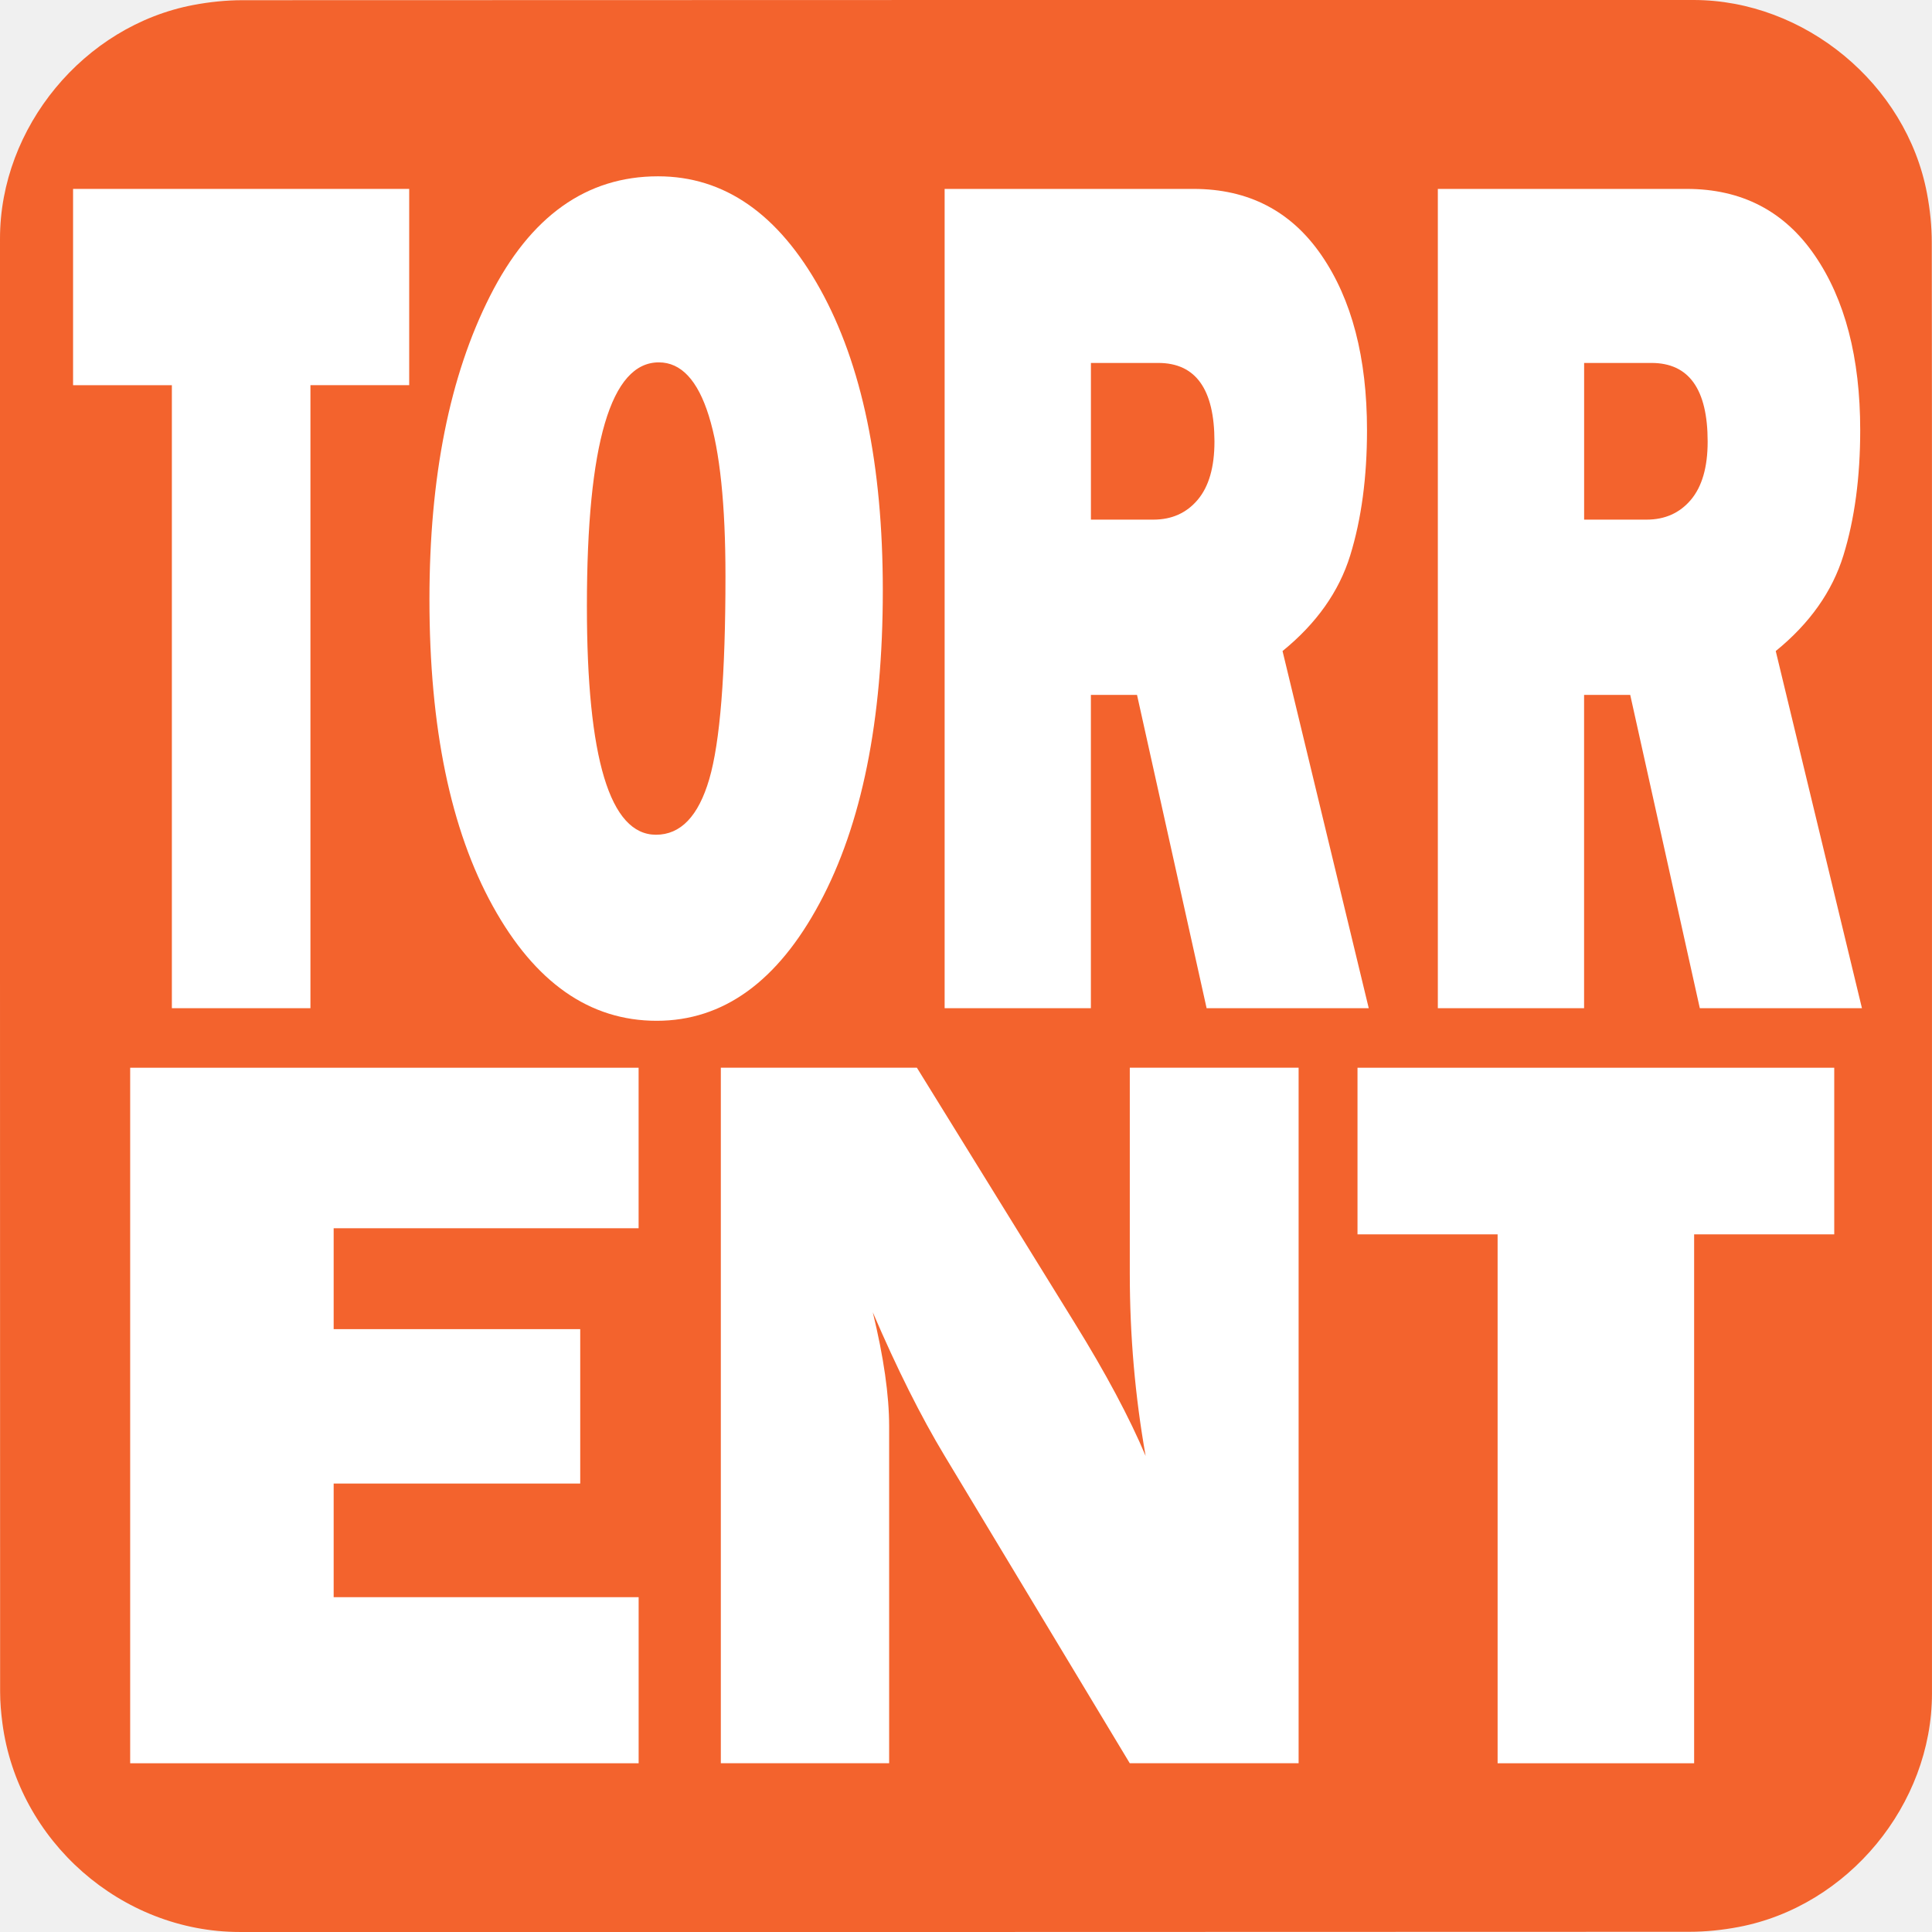
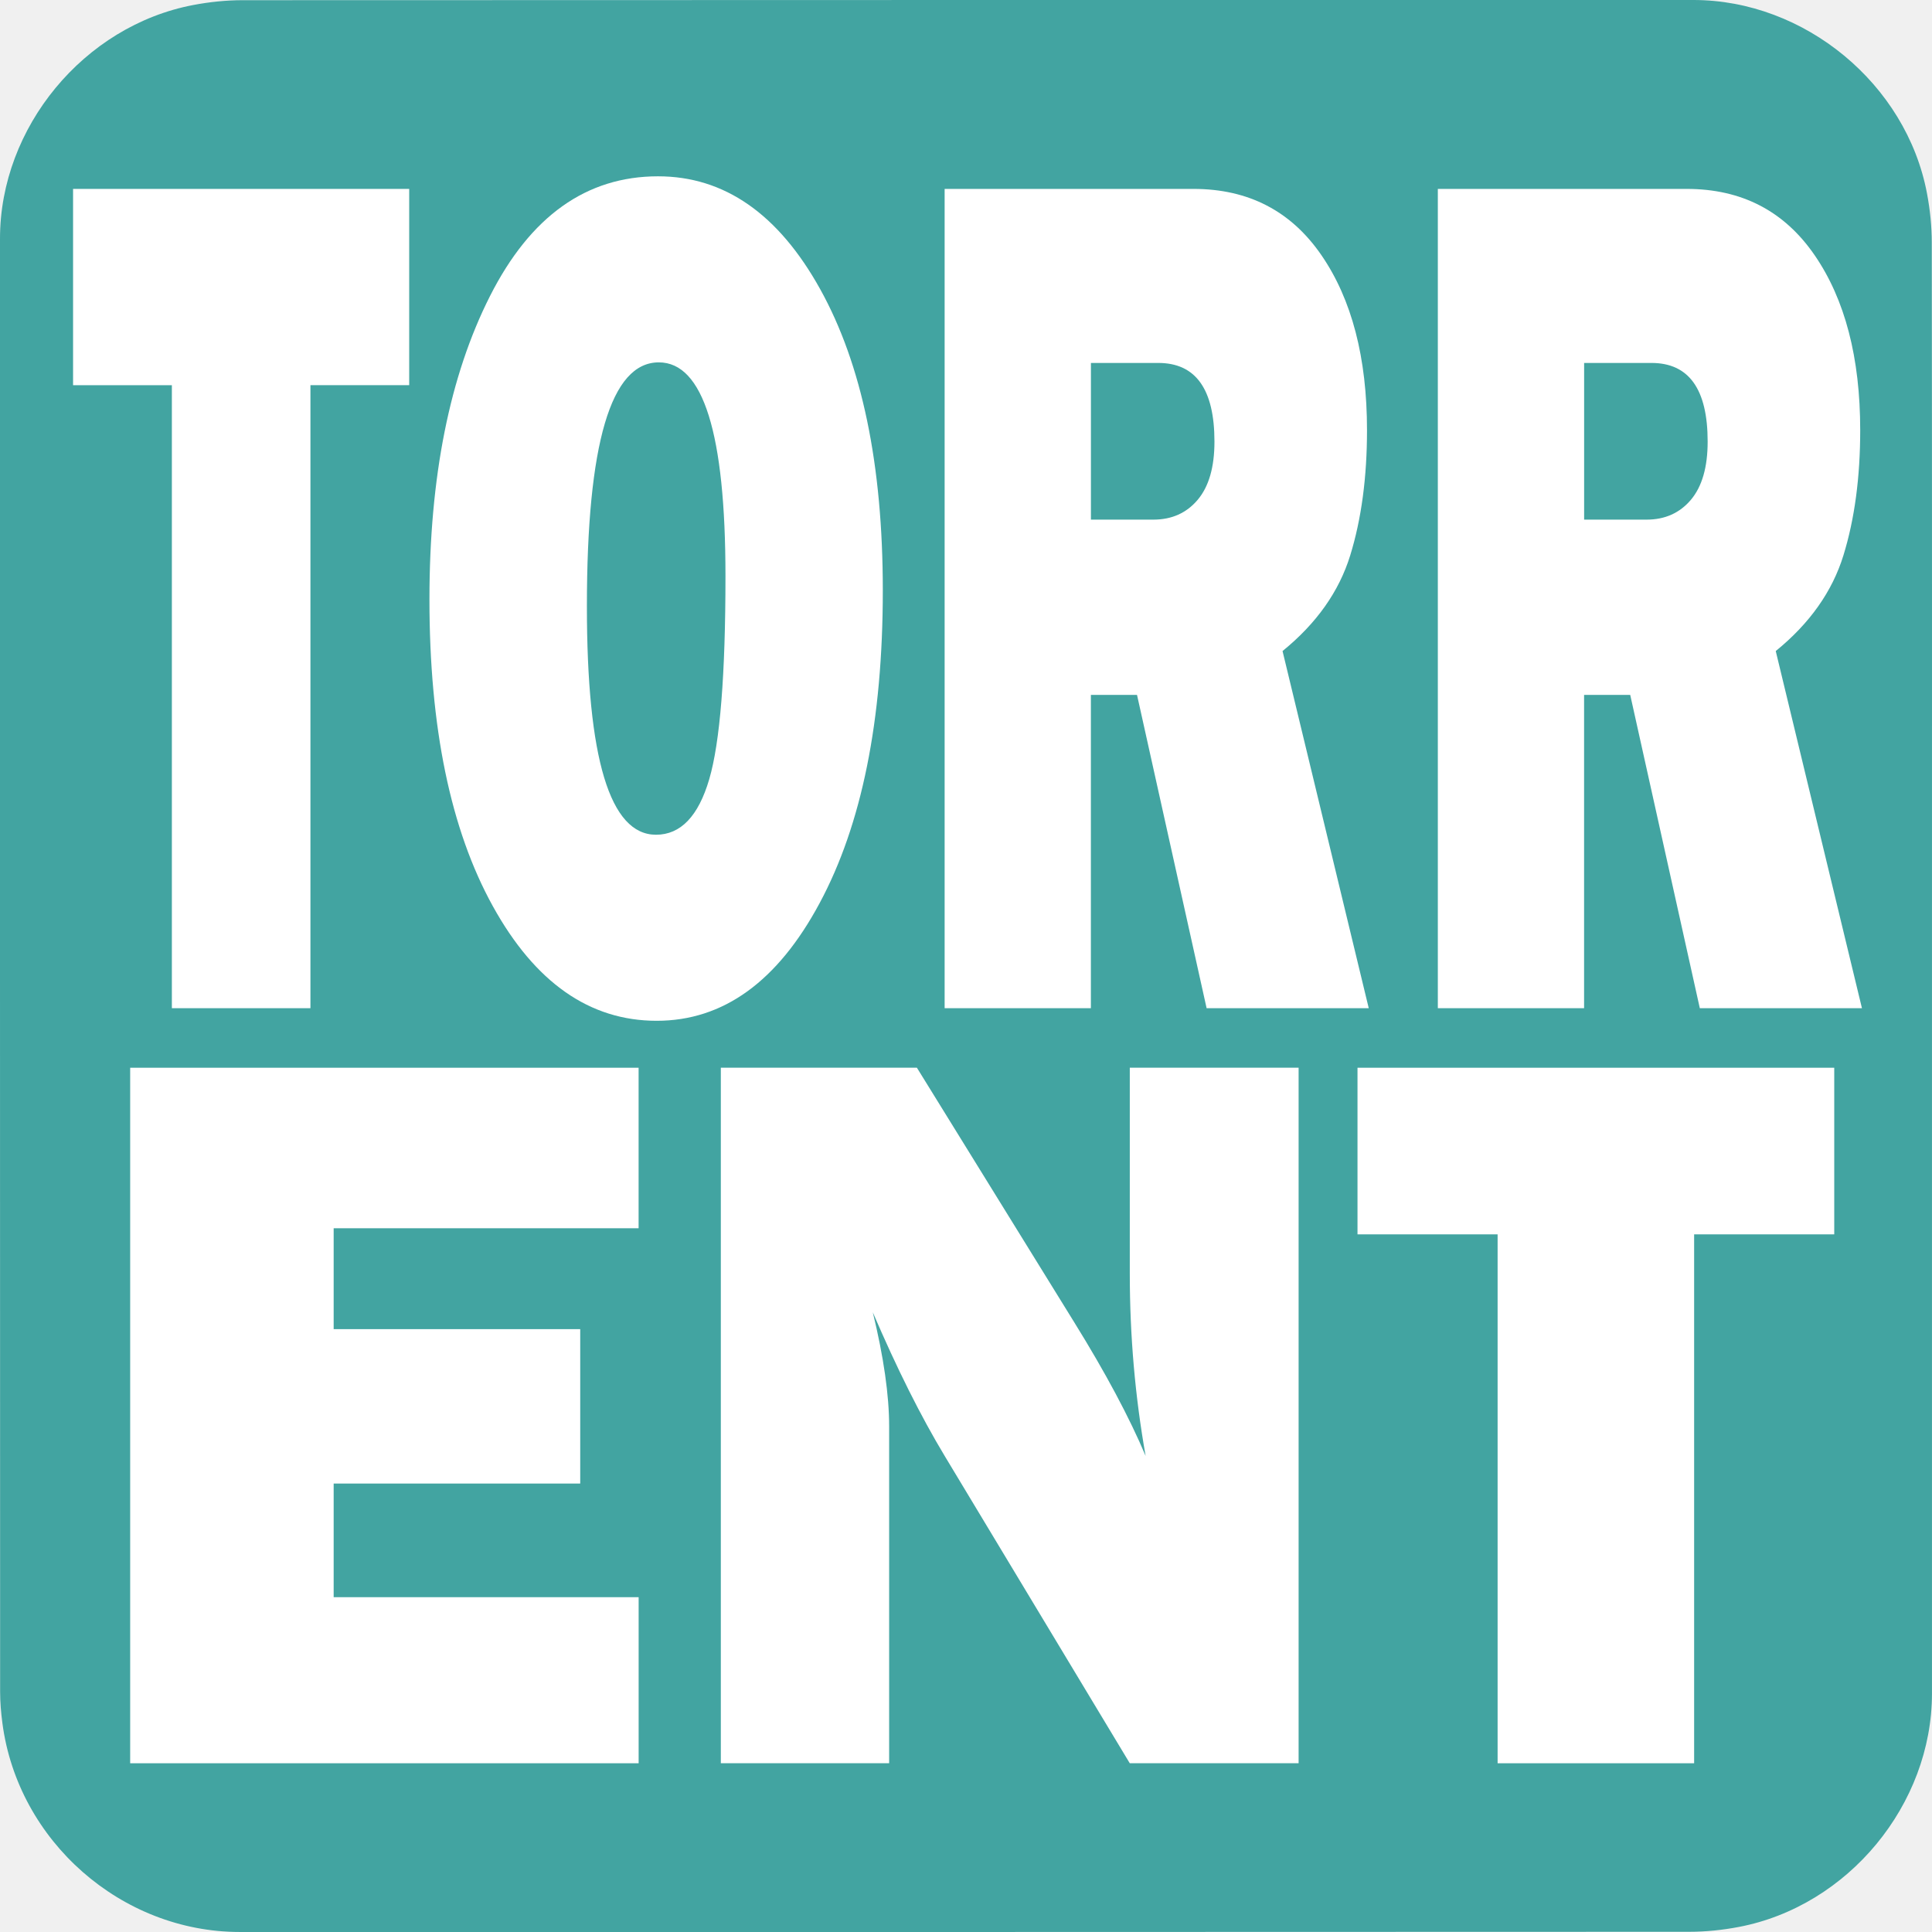
<svg xmlns="http://www.w3.org/2000/svg" id="torrent" viewBox="0 0 500 500" width="500" height="500" shape-rendering="geometricPrecision" text-rendering="geometricPrecision">
  <style>
    @keyframes chunk1_f_o{0%,41.538%,43.077%{fill-opacity:0;animation-timing-function:step-end}.769%,40.769%,42.308%{fill-opacity:1;animation-timing-function:step-end}to{fill-opacity:0}}@keyframes chunk2_f_o{0%,64.615%,66.154%{fill-opacity:0;animation-timing-function:step-end}1.538%,63.846%,65.385%{fill-opacity:1;animation-timing-function:step-end}to{fill-opacity:0}}@keyframes chunk3_f_o{0%,27.692%,29.231%{fill-opacity:0;animation-timing-function:step-end}2.308%,26.923%,28.462%{fill-opacity:1;animation-timing-function:step-end}to{fill-opacity:0}}@keyframes chunk4_f_o{0%,67.692%,69.231%{fill-opacity:0;animation-timing-function:step-end}3.077%,66.923%,68.462%{fill-opacity:1;animation-timing-function:step-end}to{fill-opacity:0}}@keyframes chunk5_f_o{0%,29.231%,30.769%{fill-opacity:0;animation-timing-function:step-end}28.462%,3.846%,30%{fill-opacity:1;animation-timing-function:step-end}to{fill-opacity:0}}@keyframes chunk6_f_o{0%,27.692%,29.231%{fill-opacity:0;animation-timing-function:step-end}26.923%,28.462%,4.615%{fill-opacity:1;animation-timing-function:step-end}to{fill-opacity:0}}@keyframes chunk7_f_o{0%,49.231%,50.769%{fill-opacity:0;animation-timing-function:step-end}48.462%,5.385%,50%{fill-opacity:1;animation-timing-function:step-end}to{fill-opacity:0}}@keyframes chunk8_f_o{0%,71.538%,73.077%{fill-opacity:0;animation-timing-function:step-end}6.154%,70.769%,72.308%{fill-opacity:1;animation-timing-function:step-end}to{fill-opacity:0}}@keyframes chunk9_f_o{0%,60.769%,62.308%{fill-opacity:0;animation-timing-function:step-end}6.923%,60%,61.538%{fill-opacity:1;animation-timing-function:step-end}to{fill-opacity:0}}@keyframes chunk10_f_o{0%,48.462%,50%{fill-opacity:0;animation-timing-function:step-end}47.692%,49.231%,7.692%{fill-opacity:1;animation-timing-function:step-end}to{fill-opacity:0}}@keyframes chunk11_f_o{0%,56.154%,57.692%{fill-opacity:0;animation-timing-function:step-end}55.385%,56.923%,8.462%{fill-opacity:1;animation-timing-function:step-end}to{fill-opacity:0}}@keyframes chunk12_f_o{0%,29.231%,30.769%{fill-opacity:0;animation-timing-function:step-end}28.462%,30%,9.231%{fill-opacity:1;animation-timing-function:step-end}to{fill-opacity:0}}@keyframes chunk13_f_o{0%,32.308%,33.846%{fill-opacity:0;animation-timing-function:step-end}10%,31.538%,33.077%{fill-opacity:1;animation-timing-function:step-end}to{fill-opacity:0}}@keyframes chunk14_f_o{0%,29.231%,30.769%{fill-opacity:0;animation-timing-function:step-end}10.769%,28.462%,30%{fill-opacity:1;animation-timing-function:step-end}to{fill-opacity:0}}@keyframes chunk15_f_o{0%,60%,61.538%{fill-opacity:0;animation-timing-function:step-end}11.538%,59.231%,60.769%{fill-opacity:1;animation-timing-function:step-end}to{fill-opacity:0}}@keyframes chunk16_f_o{0%,32.308%,33.846%{fill-opacity:0;animation-timing-function:step-end}12.308%,31.538%,33.077%{fill-opacity:1;animation-timing-function:step-end}to{fill-opacity:0}}@keyframes chunk17_f_o{0%,56.923%,58.462%{fill-opacity:0;animation-timing-function:step-end}13.077%,56.154%,57.692%{fill-opacity:1;animation-timing-function:step-end}to{fill-opacity:0}}@keyframes chunk18_f_o{0%,66.923%,68.462%{fill-opacity:0;animation-timing-function:step-end}13.846%,66.154%,67.692%{fill-opacity:1;animation-timing-function:step-end}to{fill-opacity:0}}@keyframes chunk19_f_o{0%,42.308%,43.846%{fill-opacity:0;animation-timing-function:step-end}14.615%,41.538%,43.077%{fill-opacity:1;animation-timing-function:step-end}to{fill-opacity:0}}@keyframes chunk20_f_o{0%,44.615%,46.154%{fill-opacity:0;animation-timing-function:step-end}15.385%,43.846%,45.385%{fill-opacity:1;animation-timing-function:step-end}to{fill-opacity:0}}@keyframes chunk21_f_o{0%,36.154%,37.692%{fill-opacity:0;animation-timing-function:step-end}16.154%,35.385%,36.923%{fill-opacity:1;animation-timing-function:step-end}to{fill-opacity:0}}@keyframes chunk22_f_o{0%,33.846%,35.385%{fill-opacity:0;animation-timing-function:step-end}16.923%,33.077%,34.615%{fill-opacity:1;animation-timing-function:step-end}to{fill-opacity:0}}@keyframes chunk23_f_o{0%,40.769%,42.308%{fill-opacity:0;animation-timing-function:step-end}17.692%,40%,41.538%{fill-opacity:1;animation-timing-function:step-end}to{fill-opacity:0}}@keyframes chunk24_f_o{0%,37.692%,39.231%{fill-opacity:0;animation-timing-function:step-end}18.462%,36.923%,38.462%{fill-opacity:1;animation-timing-function:step-end}to{fill-opacity:0}}@keyframes chunk25_f_o{0%,54.615%,56.154%{fill-opacity:0;animation-timing-function:step-end}19.231%,53.846%,55.385%{fill-opacity:1;animation-timing-function:step-end}to{fill-opacity:0}}@keyframes chunk26_f_o{0%,40.769%,42.308%{fill-opacity:0;animation-timing-function:step-end}20%,40%,41.538%{fill-opacity:1;animation-timing-function:step-end}to{fill-opacity:0}}@keyframes chunk27_f_o{0%,44.615%,46.154%{fill-opacity:0;animation-timing-function:step-end}20.769%,43.846%,45.385%{fill-opacity:1;animation-timing-function:step-end}to{fill-opacity:0}}@keyframes chunk28_f_o{0%,50.769%,52.308%{fill-opacity:0;animation-timing-function:step-end}21.538%,50%,51.538%{fill-opacity:1;animation-timing-function:step-end}to{fill-opacity:0}}@keyframes chunk29_f_o{0%,60%,61.538%{fill-opacity:0;animation-timing-function:step-end}22.308%,59.231%,60.769%{fill-opacity:1;animation-timing-function:step-end}to{fill-opacity:0}}@keyframes chunk30_f_o{0%,46.154%,47.692%{fill-opacity:0;animation-timing-function:step-end}23.077%,45.385%,46.923%{fill-opacity:1;animation-timing-function:step-end}to{fill-opacity:0}}#chunk1{animation:chunk1_f_o 13000ms linear infinite normal forwards}#chunk2{animation:chunk2_f_o 13000ms linear infinite normal forwards}#chunk3{animation:chunk3_f_o 13000ms linear infinite normal forwards}#chunk4{animation:chunk4_f_o 13000ms linear infinite normal forwards}#chunk5{animation:chunk5_f_o 13000ms linear infinite normal forwards}#chunk6{animation:chunk6_f_o 13000ms linear infinite normal forwards}#chunk7{animation:chunk7_f_o 13000ms linear infinite normal forwards}#chunk8{animation:chunk8_f_o 13000ms linear infinite normal forwards}#chunk9{animation:chunk9_f_o 13000ms linear infinite normal forwards}#chunk10{animation:chunk10_f_o 13000ms linear infinite normal forwards}#chunk11{animation:chunk11_f_o 13000ms linear infinite normal forwards}#chunk12{animation:chunk12_f_o 13000ms linear infinite normal forwards}#chunk13{animation:chunk13_f_o 13000ms linear infinite normal forwards}#chunk14{animation:chunk14_f_o 13000ms linear infinite normal forwards}#chunk15{animation:chunk15_f_o 13000ms linear infinite normal forwards}#chunk16{animation:chunk16_f_o 13000ms linear infinite normal forwards}#chunk17{animation:chunk17_f_o 13000ms linear infinite normal forwards}#chunk18{animation:chunk18_f_o 13000ms linear infinite normal forwards}#chunk19{animation:chunk19_f_o 13000ms linear infinite normal forwards}#chunk20{animation:chunk20_f_o 13000ms linear infinite normal forwards}#chunk21{animation:chunk21_f_o 13000ms linear infinite normal forwards}#chunk22{animation:chunk22_f_o 13000ms linear infinite normal forwards}#chunk23{animation:chunk23_f_o 13000ms linear infinite normal forwards}#chunk24{animation:chunk24_f_o 13000ms linear infinite normal forwards}#chunk25{animation:chunk25_f_o 13000ms linear infinite normal forwards}#chunk26{animation:chunk26_f_o 13000ms linear infinite normal forwards}#chunk27{animation:chunk27_f_o 13000ms linear infinite normal forwards}#chunk28{animation:chunk28_f_o 13000ms linear infinite normal forwards}#chunk29{animation:chunk29_f_o 13000ms linear infinite normal forwards}#chunk30{animation:chunk30_f_o 13000ms linear infinite normal forwards}
  </style>
  <g id="background" transform="translate(-3.699 .35)">
-     <path id="square" d="M503.693 249.704v188.212c0 28.757-21.69 55.047-50.014 60.432-4.187.795-8.515 1.248-12.773 1.248-125.051.07-250.102.05-375.153.05-30.65 0-57.413-23.512-61.429-54.02-.352-2.688-.594-5.425-.594-8.133C3.69 312.12 3.7 186.755 3.7 61.381 3.7 32.614 25.4 6.323 53.714.948 57.902.153 62.23-.3 66.487-.3 191.65-.36 316.801-.35 441.963-.35c28.756 0 55.087 21.721 60.432 50.015.795 4.187 1.248 8.515 1.248 12.773.08 62.425.05 124.84.05 187.266z" fill="#F3632D" stroke="none" stroke-width="1" />
+     <path id="square" d="M503.693 249.704v188.212c0 28.757-21.69 55.047-50.014 60.432-4.187.795-8.515 1.248-12.773 1.248-125.051.07-250.102.05-375.153.05-30.65 0-57.413-23.512-61.429-54.02-.352-2.688-.594-5.425-.594-8.133C3.69 312.12 3.7 186.755 3.7 61.381 3.7 32.614 25.4 6.323 53.714.948 57.902.153 62.23-.3 66.487-.3 191.65-.36 316.801-.35 441.963-.35c28.756 0 55.087 21.721 60.432 50.015.795 4.187 1.248 8.515 1.248 12.773.08 62.425.05 124.84.05 187.266z" fill="#42A4A1" stroke="none" stroke-width="1" />
  </g>
  <g id="letter_animation">
    <g id="letters" fill="#FFF" stroke="none" stroke-width="1">
      <path id="letter1" d="M80.34 99.69v161.23H44.48V99.69H18.91v-50.8h86.99v50.79H80.34z" />
      <path id="letter2" d="M169.95 264.18c-17.34 0-31.48-9.89-42.41-29.67-10.93-19.78-16.4-46.23-16.4-79.37 0-31.69 5.22-57.86 15.67-78.52 10.45-20.66 24.95-30.99 43.49-30.99 17.16 0 31.15 9.73 41.96 29.2 10.81 19.47 16.21 45.46 16.21 77.97 0 33.65-5.45 60.63-16.35 80.92-10.89 20.31-24.95 30.46-42.17 30.46zm-.18-48.15c6.38 0 10.97-4.79 13.78-14.37 2.8-9.58 4.2-27.1 4.2-52.58 0-36.86-5.75-55.3-17.25-55.3-12.41 0-18.61 21.02-18.61 63.06-.01 39.46 5.96 59.19 17.88 59.19z" />
      <path id="letter3" d="M354.23 260.92h-41.96l-18.01-81.08h-11.94v81.08h-37.85V48.89h64.41c14.21 0 25.25 5.72 33.11 17.16 7.86 11.44 11.79 26.54 11.79 45.28 0 12.22-1.45 23.02-4.34 32.39-2.89 9.37-8.73 17.63-17.52 24.77l22.31 92.43zm-71.91-126.44h16.17c4.76 0 8.58-1.71 11.47-5.13 2.89-3.42 4.34-8.44 4.34-15.07 0-13.56-4.85-20.35-14.54-20.35h-17.43v40.55z" />
      <path id="letter4" d="M481.87 260.92h-41.96l-18.01-81.08h-11.94v81.08h-37.85V48.89h64.41c14.21 0 25.25 5.72 33.11 17.16 7.86 11.44 11.79 26.54 11.79 45.28 0 12.22-1.45 23.02-4.34 32.39-2.89 9.37-8.73 17.63-17.52 24.77l22.31 92.43zm-71.91-126.44h16.17c4.76 0 8.58-1.71 11.47-5.13 2.89-3.42 4.34-8.44 4.34-15.07 0-13.56-4.85-20.35-14.54-20.35h-17.43v40.55z" />
      <path id="letter5" d="M165.28 413.34v42.99H33.69v-180h131.58v41.54H86.35v26.11h63.81v39.96H86.35v29.41h78.93z" />
      <path id="letter6" d="M336.07 456.32h-43.69l-47.9-79.53c-6.15-10.2-12.35-22.59-18.6-37.17 2.82 11.6 4.23 21.45 4.23 29.54v87.16h-43.56v-180h50.74l40.75 65.93c8.12 13.1 14.26 24.62 18.45 34.55-2.73-15.38-4.1-31.12-4.1-47.21v-53.27h43.69v180z" />
      <path id="letter7" d="M438.44 319.45v136.88h-50.86V319.45h-36.26v-43.12H474.7v43.12h-36.26z" />
    </g>
  </g>
  <g id="chunk_group" fill="#F3632D" fill-opacity="0" stroke="none" stroke-width="0" stroke-miterlimit="0">
    <rect id="chunk1" width="97" height="71" rx="0" ry="0" transform="translate(10.69 43.82)" />
    <rect id="chunk2" width="97" height="71" rx="0" ry="0" transform="translate(106.39 43.82)" />
    <rect id="chunk3" width="97" height="71" rx="0" ry="0" transform="translate(202.09 43.82)" />
    <rect id="chunk4" width="97" height="71" rx="0" ry="0" transform="translate(297.79 43.82)" />
    <rect id="chunk5" width="97" height="71" rx="0" ry="0" transform="translate(393.49 43.82)" />
    <rect id="chunk6" width="97" height="71" rx="0" ry="0" transform="translate(10.69 113.57)" />
    <rect id="chunk7" width="97" height="71" rx="0" ry="0" transform="translate(106.39 113.57)" />
    <rect id="chunk8" width="97" height="71" rx="0" ry="0" transform="translate(202.09 113.57)" />
    <rect id="chunk9" width="97" height="71" rx="0" ry="0" transform="translate(297.79 113.57)" />
    <rect id="chunk10" width="97" height="71" rx="0" ry="0" transform="translate(393.49 113.57)" />
    <rect id="chunk11" width="97" height="71" rx="0" ry="0" transform="translate(10.69 183.32)" />
    <rect id="chunk12" width="97" height="71" rx="0" ry="0" transform="translate(106.39 183.32)" />
    <rect id="chunk13" width="97" height="71" rx="0" ry="0" transform="translate(202.09 183.32)" />
    <rect id="chunk14" width="97" height="71" rx="0" ry="0" transform="translate(297.79 183.32)" />
    <rect id="chunk15" width="97" height="71" rx="0" ry="0" transform="translate(393.49 183.32)" />
    <rect id="chunk16" width="97" height="71" rx="0" ry="0" transform="translate(10.69 253.07)" />
    <rect id="chunk17" width="97" height="71" rx="0" ry="0" transform="translate(106.39 253.07)" />
    <rect id="chunk18" width="97" height="71" rx="0" ry="0" transform="translate(202.09 253.07)" />
    <rect id="chunk19" width="97" height="71" rx="0" ry="0" transform="translate(297.79 253.07)" />
    <rect id="chunk20" width="97" height="71" rx="0" ry="0" transform="translate(393.49 253.07)" />
    <rect id="chunk21" width="97" height="71" rx="0" ry="0" transform="translate(10.69 322.82)" />
    <rect id="chunk22" width="97" height="71" rx="0" ry="0" transform="translate(106.39 322.82)" />
    <rect id="chunk23" width="97" height="71" rx="0" ry="0" transform="translate(202.09 322.82)" />
    <rect id="chunk24" width="97" height="71" rx="0" ry="0" transform="translate(297.79 322.82)" />
    <rect id="chunk25" width="97" height="71" rx="0" ry="0" transform="translate(393.49 322.82)" />
    <rect id="chunk26" width="97" height="71" rx="0" ry="0" transform="translate(10.69 392.57)" />
    <rect id="chunk27" width="97" height="71" rx="0" ry="0" transform="translate(106.39 392.57)" />
    <rect id="chunk28" width="97" height="71" rx="0" ry="0" transform="translate(202.09 392.57)" />
    <rect id="chunk29" width="97" height="71" rx="0" ry="0" transform="translate(297.79 392.57)" />
    <rect id="chunk30" width="97" height="71" rx="0" ry="0" transform="translate(393.49 392.57)" />
  </g>
</svg>
